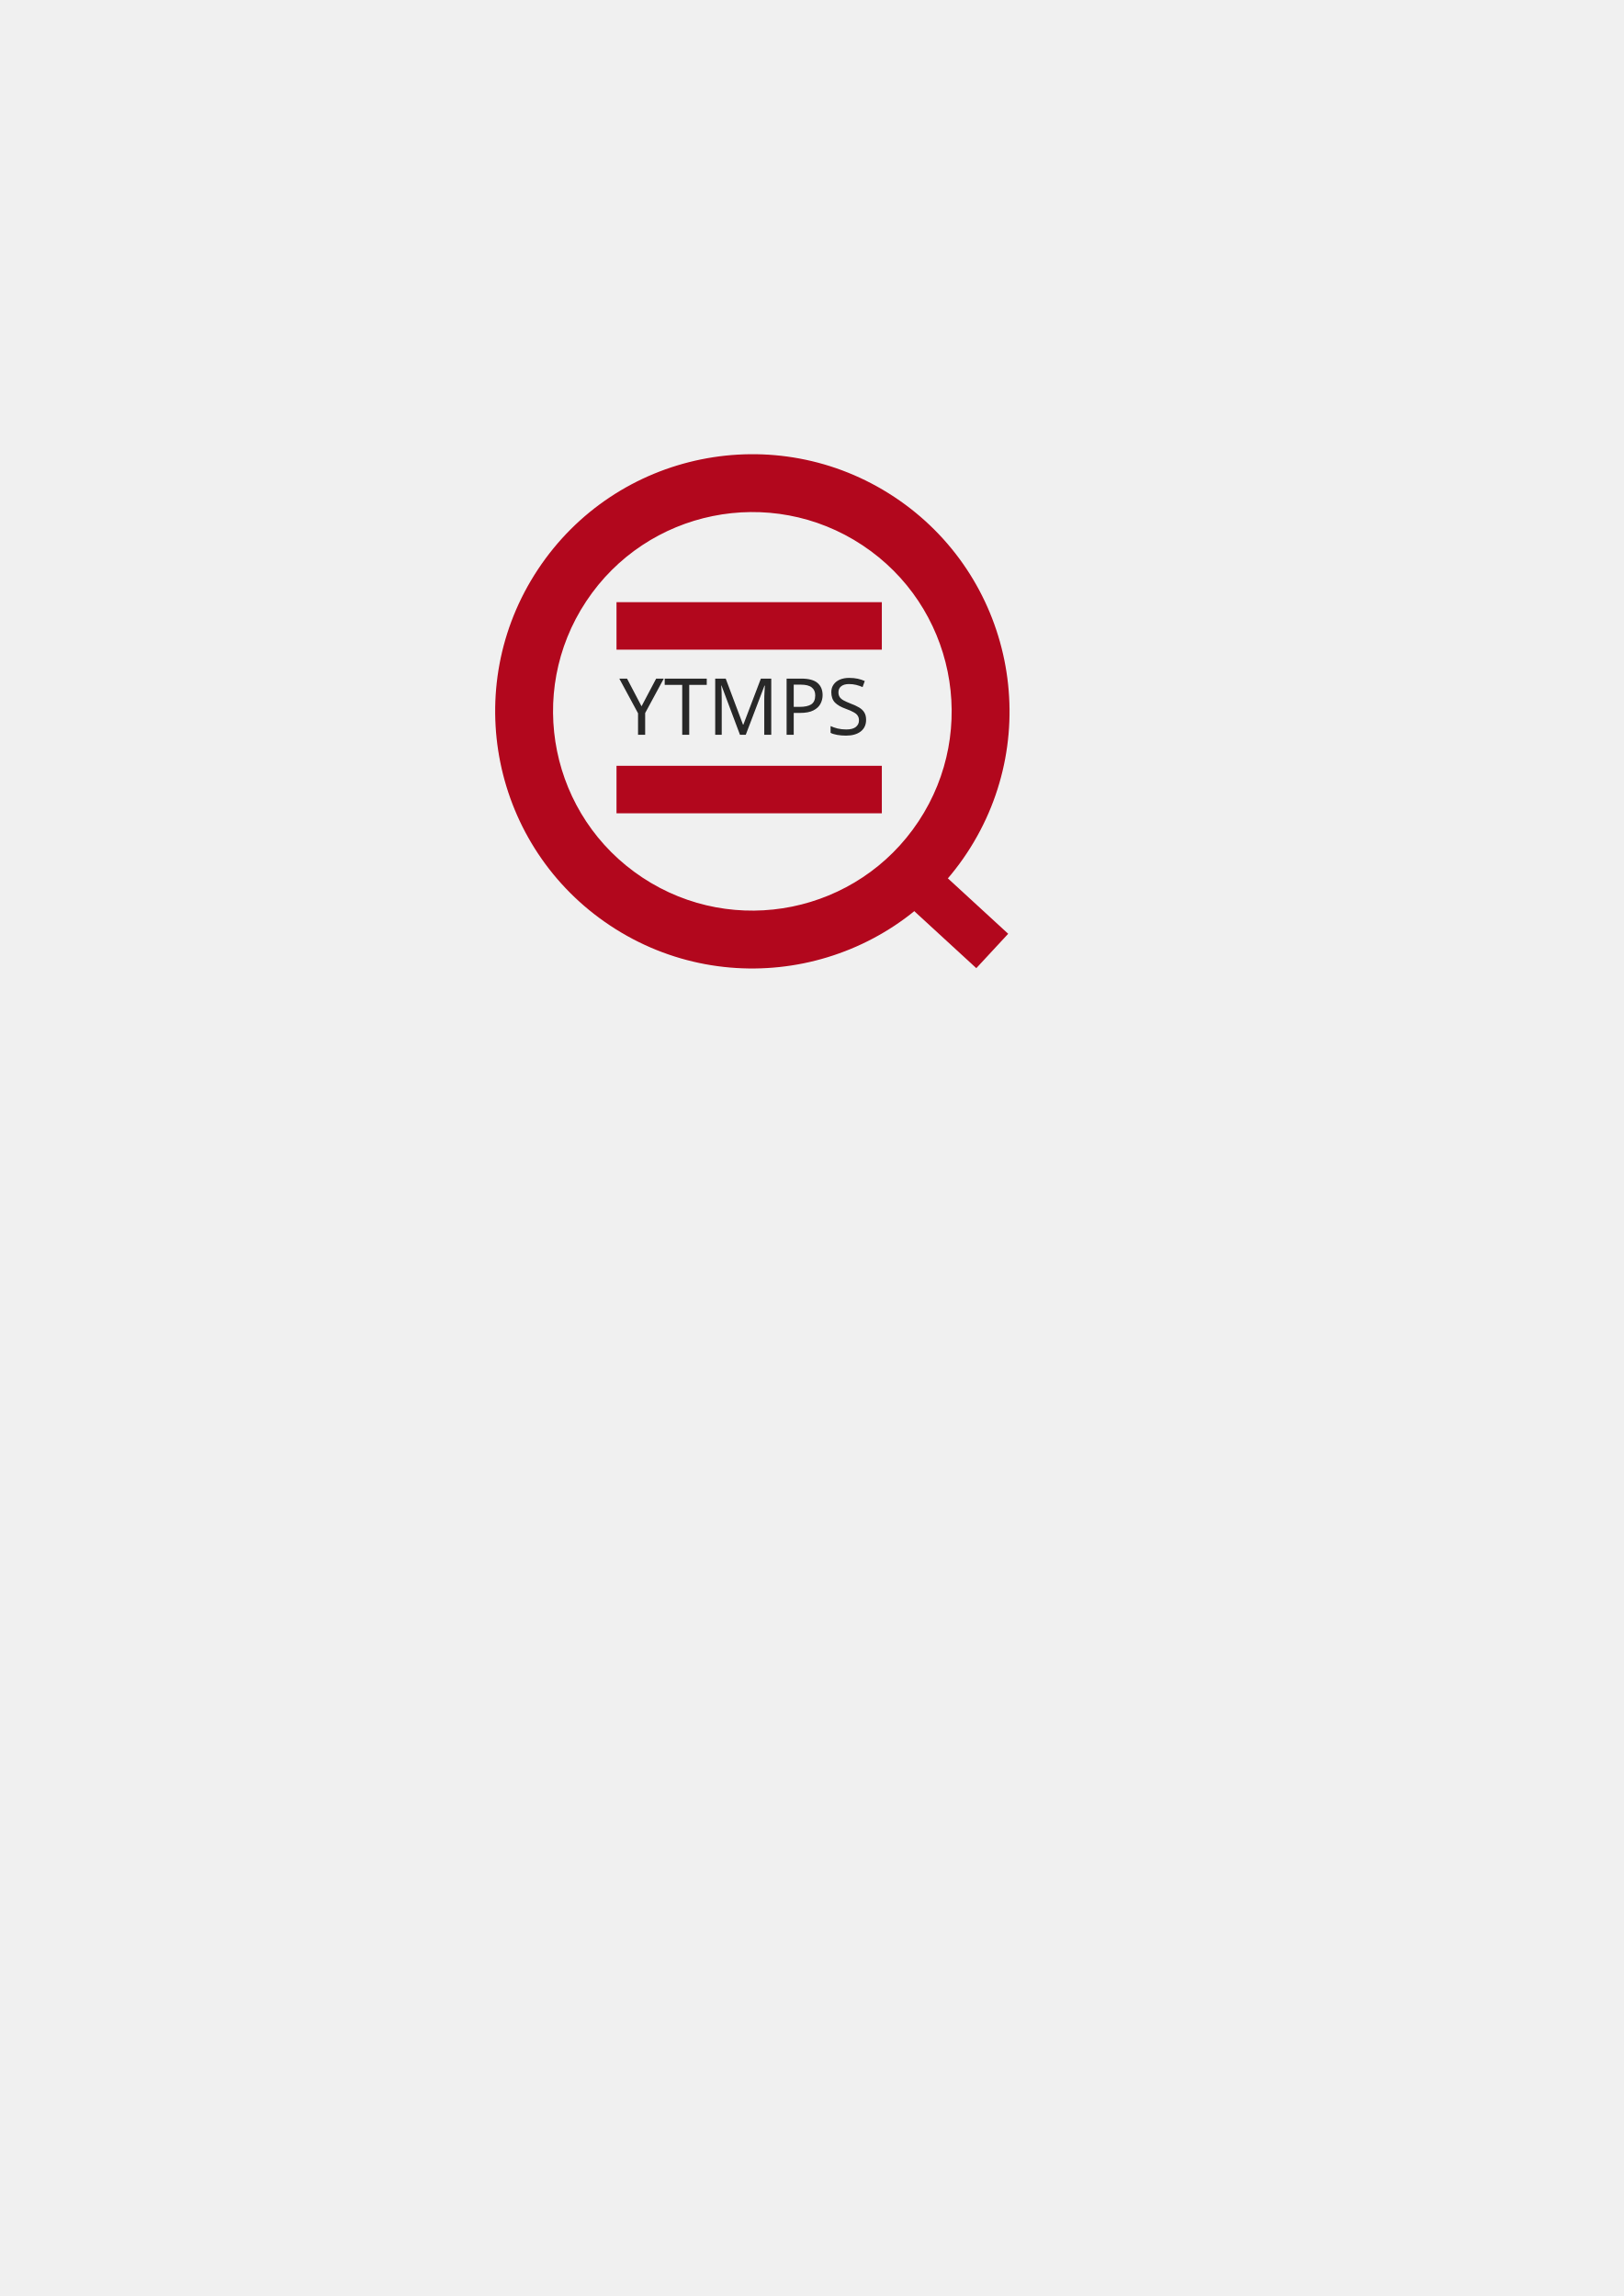
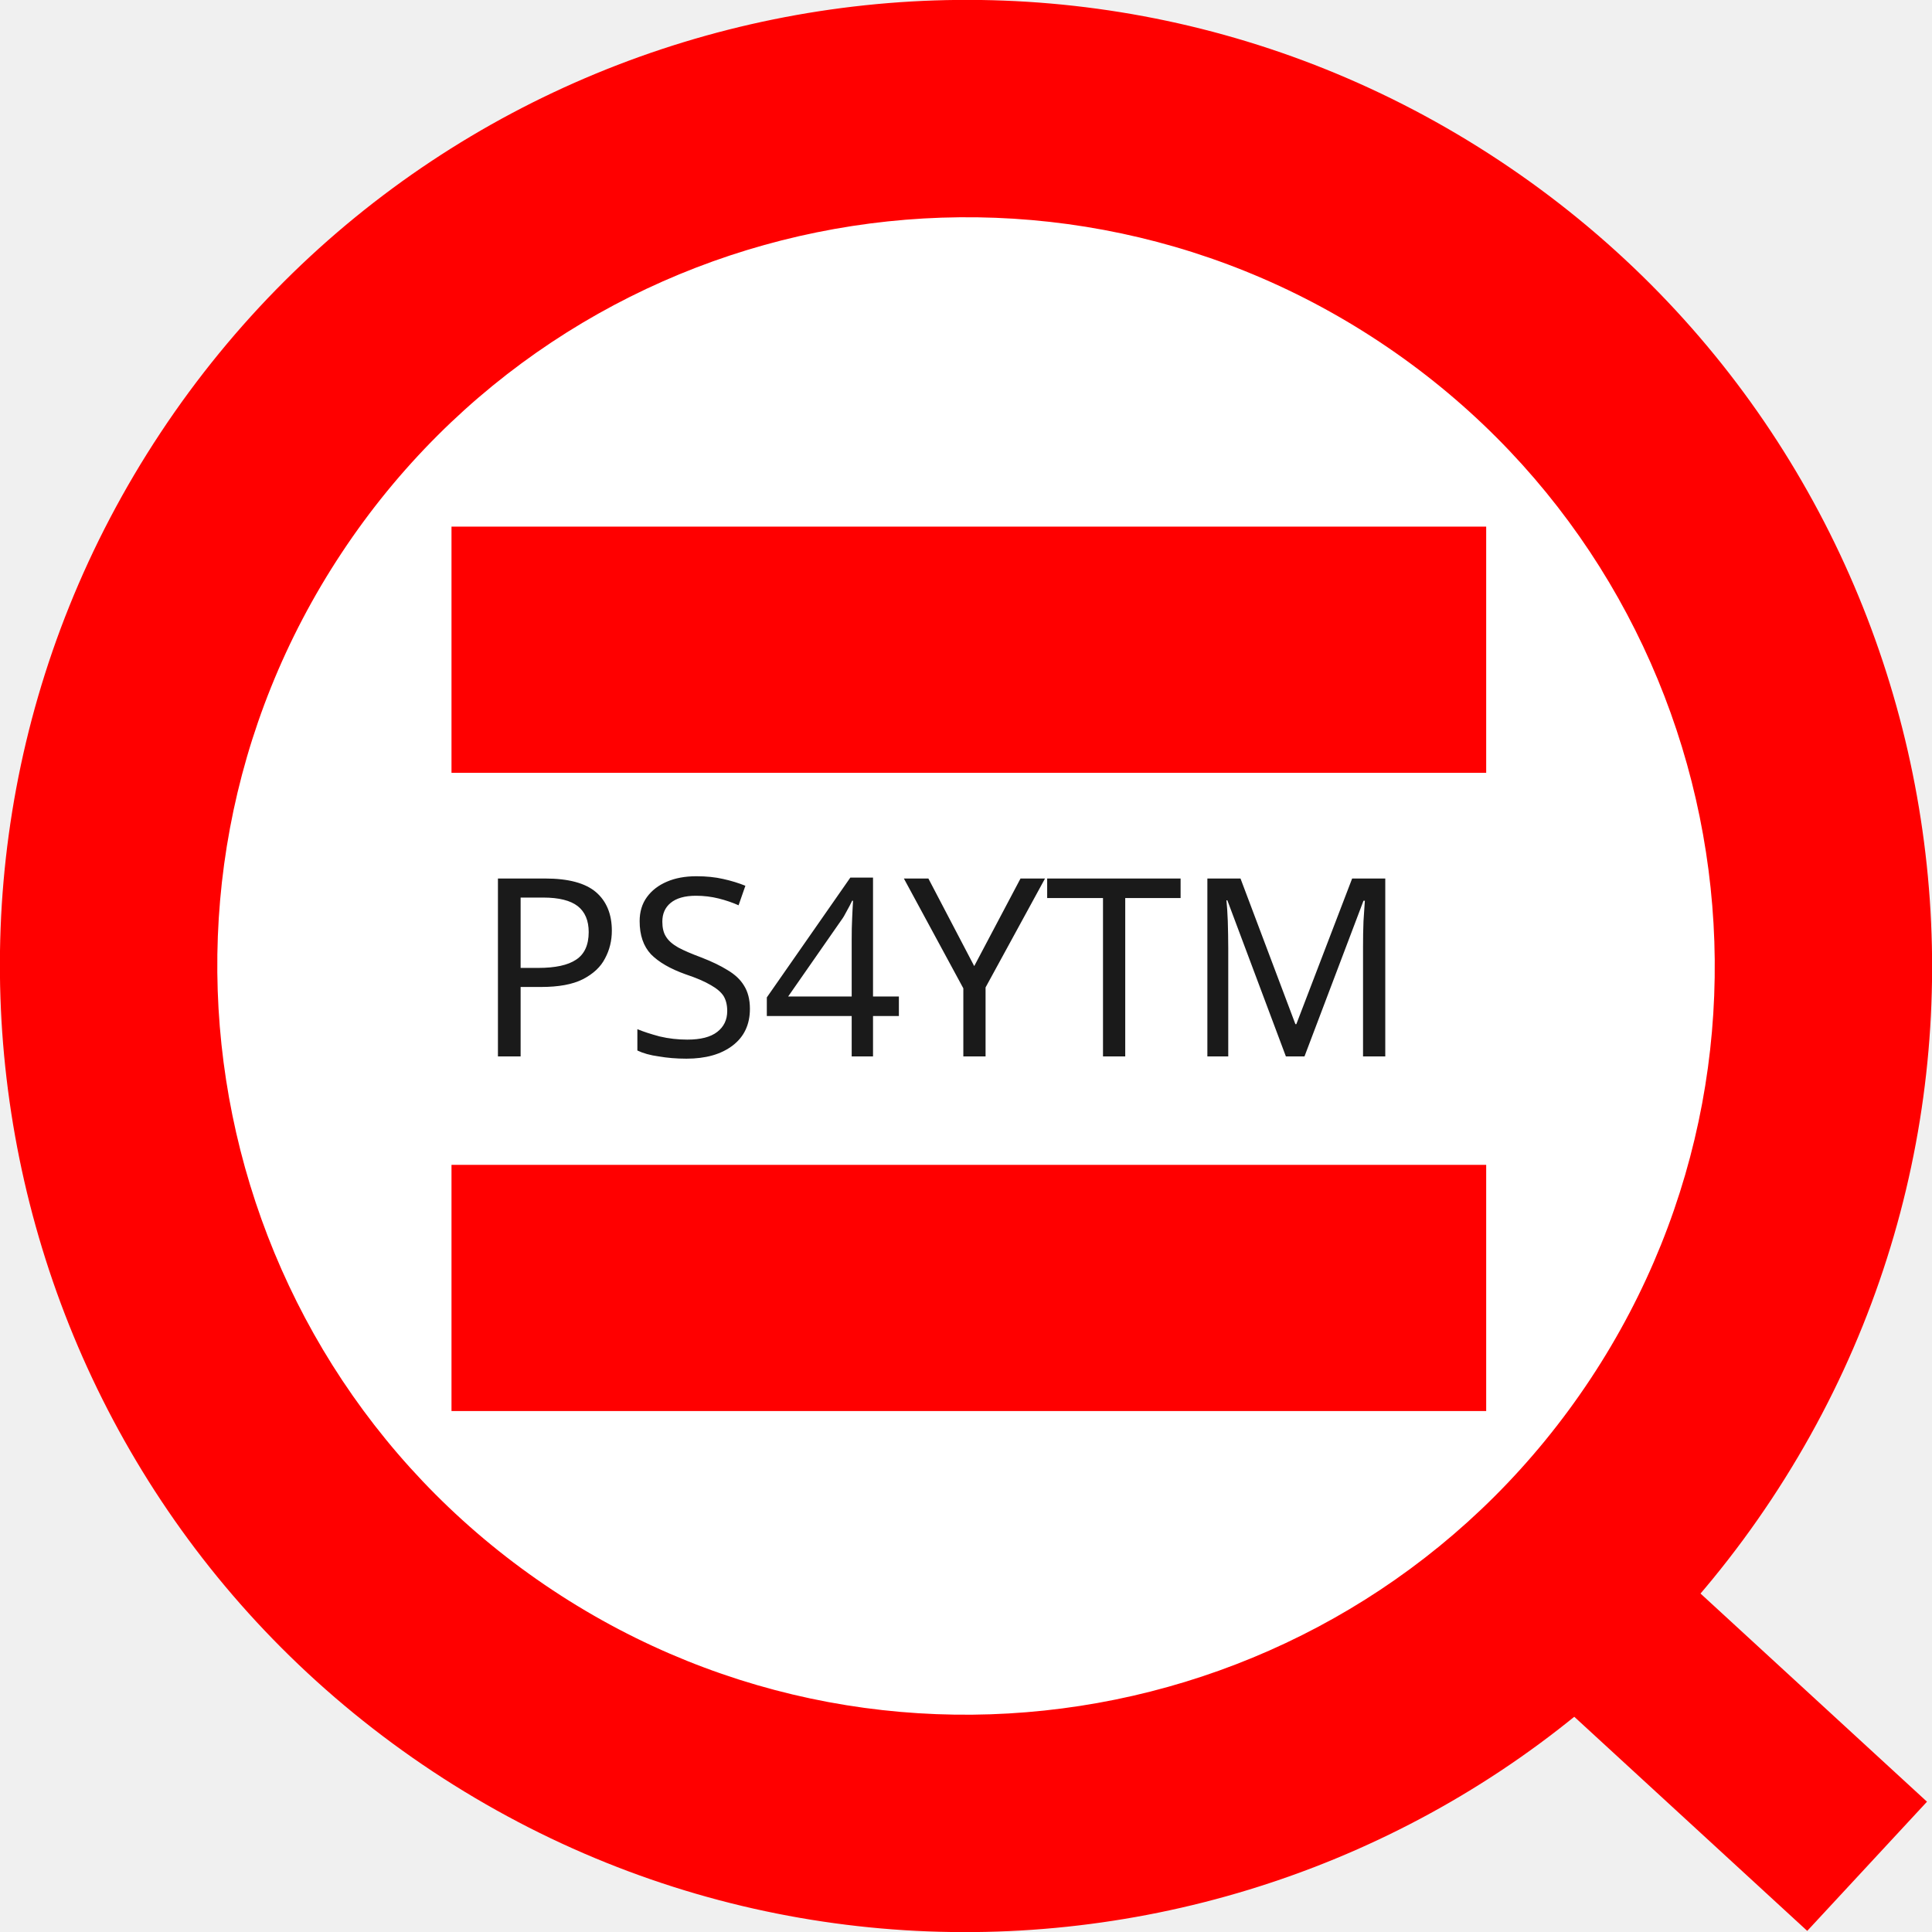
- <svg xmlns="http://www.w3.org/2000/svg" width="210mm" height="297mm" viewBox="0 0 210 297" version="1.1" id="svg5">
+ <svg xmlns="http://www.w3.org/2000/svg" width="66.518mm" height="66.518mm" viewBox="0 0 66.518 66.518" version="1.1" id="svg5">
  <defs id="defs2">
    <linearGradient id="linearGradient4878">
      <stop style="stop-color:#424242;stop-opacity:1;" offset="0" id="stop4876" />
    </linearGradient>
    <clipPath clipPathUnits="userSpaceOnUse" id="clipPath6279">
      <circle style="display:none;fill:#ffffff;fill-opacity:1;stroke:none;stroke-width:0.205;stroke-dasharray:none;stroke-opacity:1" id="circle6281" cx="-44.013" cy="132.984" r="25.776" d="m -18.237,132.984 a 25.776,25.776 0 0 1 -25.776,25.776 25.776,25.776 0 0 1 -25.776,-25.776 25.776,25.776 0 0 1 25.776,-25.776 25.776,25.776 0 0 1 25.776,25.776 z" />
      <path id="lpe_path-effect6283" style="fill:#ffffff;fill-opacity:1;stroke:none;stroke-width:0.205;stroke-dasharray:none;stroke-opacity:1" class="powerclip" d="M -82.272,94.725 H -5.754 V 171.243 H -82.272 Z m 64.036,38.259 a 25.776,25.776 0 0 0 -25.776,-25.776 25.776,25.776 0 0 0 -25.776,25.776 25.776,25.776 0 0 0 25.776,25.776 25.776,25.776 0 0 0 25.776,-25.776 z" />
    </clipPath>
+     <clipPath clipPathUnits="userSpaceOnUse" id="clipPath6279-3">
+       <circle style="display:none;fill:#ffffff;fill-opacity:1;stroke:none;stroke-width:0.205;stroke-dasharray:none;stroke-opacity:1" id="circle6281-6" cx="-44.013" cy="132.984" r="25.776" />
+       <path id="lpe_path-effect6283-7" style="fill:#ffffff;fill-opacity:1;stroke:none;stroke-width:0.205;stroke-dasharray:none;stroke-opacity:1" class="powerclip" d="M -82.272,94.725 H -5.754 V 171.243 H -82.272 Z m 64.036,38.259 a 25.776,25.776 0 0 0 -25.776,-25.776 25.776,25.776 0 0 0 -25.776,25.776 25.776,25.776 0 0 0 25.776,25.776 25.776,25.776 0 0 0 25.776,-25.776 z" />
+     </clipPath>
+     <clipPath clipPathUnits="userSpaceOnUse" id="clipath_lpe_path-effect6283-5">
+       <circle style="display:none;fill:#ffffff;fill-opacity:1;stroke:none;stroke-width:0.205;stroke-dasharray:none;stroke-opacity:1" id="circle515" cx="-44.013" cy="132.984" r="25.776" d="m -18.237,132.984 a 25.776,25.776 0 0 1 -25.776,25.776 25.776,25.776 0 0 1 -25.776,-25.776 25.776,25.776 0 0 1 25.776,-25.776 25.776,25.776 0 0 1 25.776,25.776 z" />
+       <path id="lpe_path-effect6283-5" style="fill:#ffffff;fill-opacity:1;stroke:none;stroke-width:0.205;stroke-dasharray:none;stroke-opacity:1" class="powerclip" d="M -82.272,94.725 H -5.754 V 171.243 H -82.272 Z m 64.036,38.259 a 25.776,25.776 0 0 0 -25.776,-25.776 25.776,25.776 0 0 0 -25.776,25.776 25.776,25.776 0 0 0 25.776,25.776 25.776,25.776 0 0 0 25.776,-25.776 z" />
+     </clipPath>
+     <clipPath clipPathUnits="userSpaceOnUse" id="clipath_lpe_path-effect6283-5-9">
+       <circle style="display:none;fill:#ffffff;fill-opacity:1;stroke:none;stroke-width:0.205;stroke-dasharray:none;stroke-opacity:1" id="circle515-3" cx="-44.013" cy="132.984" r="25.776" d="m -18.237,132.984 a 25.776,25.776 0 0 1 -25.776,25.776 25.776,25.776 0 0 1 -25.776,-25.776 25.776,25.776 0 0 1 25.776,-25.776 25.776,25.776 0 0 1 25.776,25.776 z" />
+       <path id="lpe_path-effect6283-5-6" style="fill:#ffffff;fill-opacity:1;stroke:none;stroke-width:0.205;stroke-dasharray:none;stroke-opacity:1" class="powerclip" d="M -82.272,94.725 H -5.754 V 171.243 H -82.272 Z m 64.036,38.259 a 25.776,25.776 0 0 0 -25.776,-25.776 25.776,25.776 0 0 0 -25.776,25.776 25.776,25.776 0 0 0 25.776,25.776 25.776,25.776 0 0 0 25.776,-25.776 z" />
+     </clipPath>
+     <clipPath clipPathUnits="userSpaceOnUse" id="clipath_lpe_path-effect6283-5-0">
+       <circle style="display:none;fill:#ffffff;fill-opacity:1;stroke:none;stroke-width:0.205;stroke-dasharray:none;stroke-opacity:1" id="circle1011" cx="-44.013" cy="132.984" r="25.776" d="m -18.237,132.984 a 25.776,25.776 0 0 1 -25.776,25.776 25.776,25.776 0 0 1 -25.776,-25.776 25.776,25.776 0 0 1 25.776,-25.776 25.776,25.776 0 0 1 25.776,25.776 z" />
+       <path id="lpe_path-effect6283-5-0" style="fill:#ffffff;fill-opacity:1;stroke:none;stroke-width:0.205;stroke-dasharray:none;stroke-opacity:1" class="powerclip" d="M -82.272,94.725 H -5.754 V 171.243 H -82.272 Z m 64.036,38.259 a 25.776,25.776 0 0 0 -25.776,-25.776 25.776,25.776 0 0 0 -25.776,25.776 25.776,25.776 0 0 0 25.776,25.776 25.776,25.776 0 0 0 25.776,-25.776 z" />
+     </clipPath>
+     <clipPath clipPathUnits="userSpaceOnUse" id="clipath_lpe_path-effect6283-5-2">
+       <circle style="display:none;fill:#ffffff;fill-opacity:1;stroke:none;stroke-width:0.205;stroke-dasharray:none;stroke-opacity:1" id="circle515-0" cx="-44.013" cy="132.984" r="25.776" d="m -18.237,132.984 a 25.776,25.776 0 0 1 -25.776,25.776 25.776,25.776 0 0 1 -25.776,-25.776 25.776,25.776 0 0 1 25.776,-25.776 25.776,25.776 0 0 1 25.776,25.776 z" />
+       <path id="lpe_path-effect6283-5-2" style="fill:#ffffff;fill-opacity:1;stroke:none;stroke-width:0.205;stroke-dasharray:none;stroke-opacity:1" class="powerclip" d="M -82.272,94.725 H -5.754 V 171.243 H -82.272 Z m 64.036,38.259 a 25.776,25.776 0 0 0 -25.776,-25.776 25.776,25.776 0 0 0 -25.776,25.776 25.776,25.776 0 0 0 25.776,25.776 25.776,25.776 0 0 0 25.776,-25.776 z" />
+     </clipPath>
+     <clipPath clipPathUnits="userSpaceOnUse" id="clipath_lpe_path-effect6283-5-3">
+       <circle style="display:none;fill:#ffffff;fill-opacity:1;stroke:none;stroke-width:0.205;stroke-dasharray:none;stroke-opacity:1" id="circle5558" cx="-44.013" cy="132.984" r="25.776" d="m -18.237,132.984 a 25.776,25.776 0 0 1 -25.776,25.776 25.776,25.776 0 0 1 -25.776,-25.776 25.776,25.776 0 0 1 25.776,-25.776 25.776,25.776 0 0 1 25.776,25.776 z" />
+       <path id="lpe_path-effect6283-5-3" style="fill:#ffffff;fill-opacity:1;stroke:none;stroke-width:0.205;stroke-dasharray:none;stroke-opacity:1" class="powerclip" d="M -82.272,94.725 H -5.754 V 171.243 H -82.272 Z m 64.036,38.259 a 25.776,25.776 0 0 0 -25.776,-25.776 25.776,25.776 0 0 0 -25.776,25.776 25.776,25.776 0 0 0 25.776,25.776 25.776,25.776 0 0 0 25.776,-25.776 z" />
+     </clipPath>
  </defs>
-   <g id="layer1">
+   <g id="layer1" transform="translate(-58.32902,-144.8705)">
    <g id="g6666" transform="translate(10.69572,-18.07695)">
      <path style="opacity:1;fill:#b2071d;fill-opacity:1;stroke:none;stroke-width:0.265;stroke-dasharray:none;stroke-opacity:1" id="path7222" transform="rotate(-56.50431)" clip-path="url(#clipPath6279)" d="m -10.754,132.984 a 33.259,33.259 0 0 1 -33.259,33.259 33.259,33.259 0 0 1 -33.259,-33.259 33.259,33.259 0 0 1 33.259,-33.259 33.259,33.259 0 0 1 33.259,33.259 z" />
      <rect style="font-variation-settings:normal;vector-effect:none;fill:#b2071d;fill-opacity:1;stroke:none;stroke-width:0.382;stroke-linecap:butt;stroke-linejoin:miter;stroke-miterlimit:4;stroke-dasharray:none;stroke-dashoffset:0;stroke-opacity:1;-inkscape-stroke:none;stop-color:#000000" id="rect7660-2" width="34.315" height="6.144" x="69.04" y="95.971" />
      <rect style="font-variation-settings:normal;vector-effect:none;fill:#b2071d;fill-opacity:1;stroke:none;stroke-width:0.382;stroke-linecap:butt;stroke-linejoin:miter;stroke-miterlimit:4;stroke-dasharray:none;stroke-dashoffset:0;stroke-opacity:1;-inkscape-stroke:none;stop-color:#000000" id="rect7660-7" width="34.315" height="6.144" x="69.04" y="117.137" />
      <rect style="opacity:1;fill:#b2071d;fill-opacity:1;stroke:none;stroke-width:0.134;stroke-dasharray:none;stroke-opacity:1" id="rect7842" width="16.774" height="6.065" x="165.415" y="21.241" transform="matrix(0.7362498,0.6767099,-0.6798286,0.733371,0,0)" />
      <text xml:space="preserve" style="font-style:normal;font-variant:normal;font-weight:normal;font-stretch:normal;font-size:10.179px;font-family:'YouTube Sans';-inkscape-font-specification:'YouTube Sans';opacity:1;vector-effect:none;fill:#282828;fill-opacity:1;stroke:none;stroke-width:0.551;stroke-linecap:butt;stroke-linejoin:miter;stroke-miterlimit:4;stroke-dasharray:none;stroke-dashoffset:0;stroke-opacity:1;-inkscape-stroke:none;stop-color:#000000;stop-opacity:1" x="69.403" y="113.123" id="text10108">
        <tspan id="tspan10106" style="font-style:normal;font-variant:normal;font-weight:normal;font-stretch:normal;font-size:10.179px;font-family:'YouTube Sans';-inkscape-font-specification:'YouTube Sans';fill:#282828;fill-opacity:1;stroke-width:0.551" x="69.403" y="113.123">YTMPS</tspan>
      </text>
    </g>
+     <g id="g5622">
+       <circle style="fill:#ffffff;fill-opacity:1;stroke:none;stroke-width:0.382;-inkscape-stroke:none;stop-color:#000000" id="path5237" cx="91.704" cy="178.635" r="27.397" />
+       <path style="fill:#ff0000;fill-opacity:1;stroke:none;stroke-width:0.265;stroke-dasharray:none;stroke-opacity:1" id="path7222-5" transform="rotate(-56.50431,65.79402,29.38499)" clip-path="url(#clipath_lpe_path-effect6283-5)" d="m -10.754,132.984 a 33.259,33.259 0 0 1 -33.259,33.259 33.259,33.259 0 0 1 -33.259,-33.259 33.259,33.259 0 0 1 33.259,-33.259 33.259,33.259 0 0 1 33.259,33.259 z" />
+       <rect style="font-variation-settings:normal;vector-effect:none;fill:#ff0000;fill-opacity:1;stroke:none;stroke-width:0.457;stroke-linecap:butt;stroke-linejoin:miter;stroke-miterlimit:4;stroke-dasharray:none;stroke-dashoffset:0;stroke-opacity:1;-inkscape-stroke:none;stop-color:#000000" id="rect7660-2-6" width="35.624" height="8.476" x="73.874" y="163.002" />
+       <rect style="font-variation-settings:normal;vector-effect:none;fill:#ff0000;fill-opacity:1;stroke:none;stroke-width:0.457;stroke-linecap:butt;stroke-linejoin:miter;stroke-miterlimit:4;stroke-dasharray:none;stroke-dashoffset:0;stroke-opacity:1;-inkscape-stroke:none;stop-color:#000000" id="rect7660-2-6-0" width="35.624" height="8.476" x="73.874" y="184.976" />
+       <rect style="fill:#ff0000;fill-opacity:1;stroke:none;stroke-width:0.134;stroke-dasharray:none;stroke-opacity:1" id="rect7842-9" width="16.774" height="6.065" x="215.319" y="67.964" transform="matrix(0.7362498,0.6767099,-0.6798286,0.733371,0,0)" />
+       <text xml:space="preserve" style="font-style:normal;font-variant:normal;font-weight:normal;font-stretch:normal;font-size:8.577px;font-family:'YouTube Sans';-inkscape-font-specification:'YouTube Sans';vector-effect:none;fill:#1a1a1a;fill-opacity:1;stroke:none;stroke-width:0.464;stroke-linecap:butt;stroke-linejoin:miter;stroke-miterlimit:4;stroke-dasharray:none;stroke-dashoffset:0;stroke-opacity:1;-inkscape-stroke:none;stop-color:#000000" x="74.644" y="181.243" id="text10108-1">
+         <tspan id="tspan10106-2" style="font-style:normal;font-variant:normal;font-weight:normal;font-stretch:normal;font-size:8.577px;font-family:'YouTube Sans';-inkscape-font-specification:'YouTube Sans';fill:#1a1a1a;fill-opacity:1;stroke-width:0.464" x="74.644" y="181.243">PS4YTM</tspan>
+       </text>
+     </g>
+     <g id="g5385-7" transform="translate(-128.4923,-72.95082)">
+       <circle style="fill:#1a1a1a;fill-opacity:1;stroke:none;stroke-width:0.382;-inkscape-stroke:none;stop-color:#000000" id="path5237-5" cx="91.704" cy="178.635" r="27.397" />
+       <path style="fill:#ff0000;fill-opacity:1;stroke:none;stroke-width:0.265;stroke-dasharray:none;stroke-opacity:1" id="path7222-5-9" transform="rotate(-56.50431,65.79402,29.38499)" clip-path="url(#clipath_lpe_path-effect6283-5-3)" d="m -10.754,132.984 a 33.259,33.259 0 0 1 -33.259,33.259 33.259,33.259 0 0 1 -33.259,-33.259 33.259,33.259 0 0 1 33.259,-33.259 33.259,33.259 0 0 1 33.259,33.259 z" />
+       <rect style="font-variation-settings:normal;vector-effect:none;fill:#ff0000;fill-opacity:1;stroke:none;stroke-width:0.457;stroke-linecap:butt;stroke-linejoin:miter;stroke-miterlimit:4;stroke-dasharray:none;stroke-dashoffset:0;stroke-opacity:1;-inkscape-stroke:none;stop-color:#000000" id="rect7660-2-6-22" width="35.624" height="8.476" x="73.874" y="163.002" />
+       <rect style="font-variation-settings:normal;vector-effect:none;fill:#ff0000;fill-opacity:1;stroke:none;stroke-width:0.457;stroke-linecap:butt;stroke-linejoin:miter;stroke-miterlimit:4;stroke-dasharray:none;stroke-dashoffset:0;stroke-opacity:1;-inkscape-stroke:none;stop-color:#000000" id="rect7660-2-6-7-8" width="35.624" height="8.476" x="73.874" y="173.989" />
+       <rect style="font-variation-settings:normal;vector-effect:none;fill:#ff0000;fill-opacity:1;stroke:none;stroke-width:0.457;stroke-linecap:butt;stroke-linejoin:miter;stroke-miterlimit:4;stroke-dasharray:none;stroke-dashoffset:0;stroke-opacity:1;-inkscape-stroke:none;stop-color:#000000" id="rect7660-2-6-0-9" width="35.624" height="8.476" x="73.874" y="184.976" />
+       <rect style="fill:#ff0000;fill-opacity:1;stroke:none;stroke-width:0.134;stroke-dasharray:none;stroke-opacity:1" id="rect7842-9-7" width="16.774" height="6.065" x="215.319" y="67.964" transform="matrix(0.7362498,0.6767099,-0.6798286,0.733371,0,0)" />
+       <text xml:space="preserve" style="font-style:normal;font-variant:normal;font-weight:normal;font-stretch:normal;font-size:9.124px;font-family:'YouTube Sans';-inkscape-font-specification:'YouTube Sans';vector-effect:none;fill:#1a1a1a;fill-opacity:1;stroke:none;stroke-width:0.494;stroke-linecap:butt;stroke-linejoin:miter;stroke-miterlimit:4;stroke-dasharray:none;stroke-dashoffset:0;stroke-opacity:1;-inkscape-stroke:none;stop-color:#000000" x="74.484" y="179.711" id="text10108-1-3" transform="scale(0.9901567,1.009941)">
+         <tspan id="tspan10106-2-6" style="font-style:normal;font-variant:normal;font-weight:normal;font-stretch:normal;font-size:9.124px;font-family:'YouTube Sans';-inkscape-font-specification:'YouTube Sans';fill:#1a1a1a;fill-opacity:1;stroke-width:0.494" x="74.484" y="179.711">PS4YTM</tspan>
+       </text>
+     </g>
+     <path style="fill:#b2071d;fill-opacity:1;stroke:none;stroke-width:0.265;stroke-dasharray:none;stroke-opacity:1" id="path7222-5-6" transform="rotate(-56.50431,13.56491,101.514)" clip-path="url(#clipath_lpe_path-effect6283-5-0)" d="m -10.754,132.984 a 33.259,33.259 0 0 1 -33.259,33.259 33.259,33.259 0 0 1 -33.259,-33.259 33.259,33.259 0 0 1 33.259,-33.259 33.259,33.259 0 0 1 33.259,33.259 z" />
+     <rect style="font-variation-settings:normal;vector-effect:none;fill:#b2071d;fill-opacity:1;stroke:none;stroke-width:0.457;stroke-linecap:butt;stroke-linejoin:miter;stroke-miterlimit:4;stroke-dasharray:none;stroke-dashoffset:0;stroke-opacity:1;-inkscape-stroke:none;stop-color:#000000" id="rect7660-2-6-2" width="35.624" height="8.476" x="-9.682" y="151.77" />
+     <rect style="font-variation-settings:normal;vector-effect:none;fill:#1a1a1a;fill-opacity:1;stroke:none;stroke-width:0.457;stroke-linecap:butt;stroke-linejoin:miter;stroke-miterlimit:4;stroke-dasharray:none;stroke-dashoffset:0;stroke-opacity:1;-inkscape-stroke:none;stop-color:#000000" id="rect7660-2-6-7-6" width="35.624" height="8.476" x="-9.682" y="162.757" />
+     <rect style="font-variation-settings:normal;vector-effect:none;fill:#b2071d;fill-opacity:1;stroke:none;stroke-width:0.457;stroke-linecap:butt;stroke-linejoin:miter;stroke-miterlimit:4;stroke-dasharray:none;stroke-dashoffset:0;stroke-opacity:1;-inkscape-stroke:none;stop-color:#000000" id="rect7660-2-6-0-1" width="35.624" height="8.476" x="-9.682" y="173.744" />
+     <rect style="fill:#b2071d;fill-opacity:1;stroke:none;stroke-width:0.134;stroke-dasharray:none;stroke-opacity:1" id="rect7842-9-8" width="16.774" height="6.065" x="146.405" y="116.237" transform="matrix(0.7362498,0.6767099,-0.6798286,0.733371,0,0)" />
+     <text xml:space="preserve" style="font-style:normal;font-variant:normal;font-weight:normal;font-stretch:normal;font-size:9.783px;font-family:'YouTube Sans';-inkscape-font-specification:'YouTube Sans';vector-effect:none;fill:#f2f2f2;fill-opacity:1;stroke:none;stroke-width:0.529;stroke-linecap:butt;stroke-linejoin:miter;stroke-miterlimit:4;stroke-dasharray:none;stroke-dashoffset:0;stroke-opacity:1;-inkscape-stroke:none;stop-color:#000000" x="-8.013" y="170.358" id="text10108-1-7">
+       <tspan id="tspan10106-2-9" style="font-style:normal;font-variant:normal;font-weight:normal;font-stretch:normal;font-size:9.783px;font-family:'YouTube Sans';-inkscape-font-specification:'YouTube Sans';fill:#f2f2f2;fill-opacity:1;stroke-width:0.529" x="-8.013" y="170.358">YTMPS</tspan>
+     </text>
  </g>
</svg>
